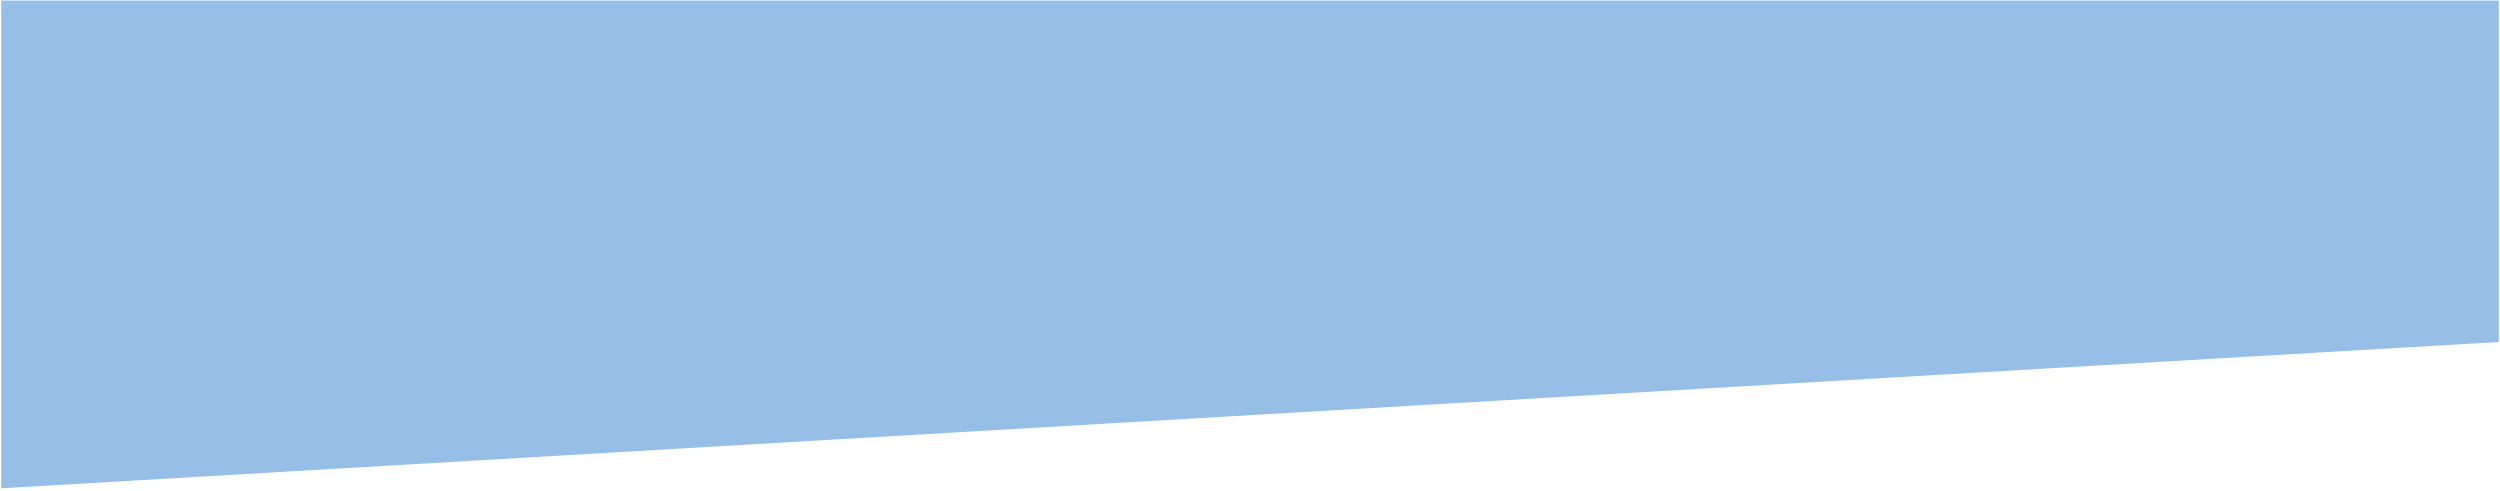
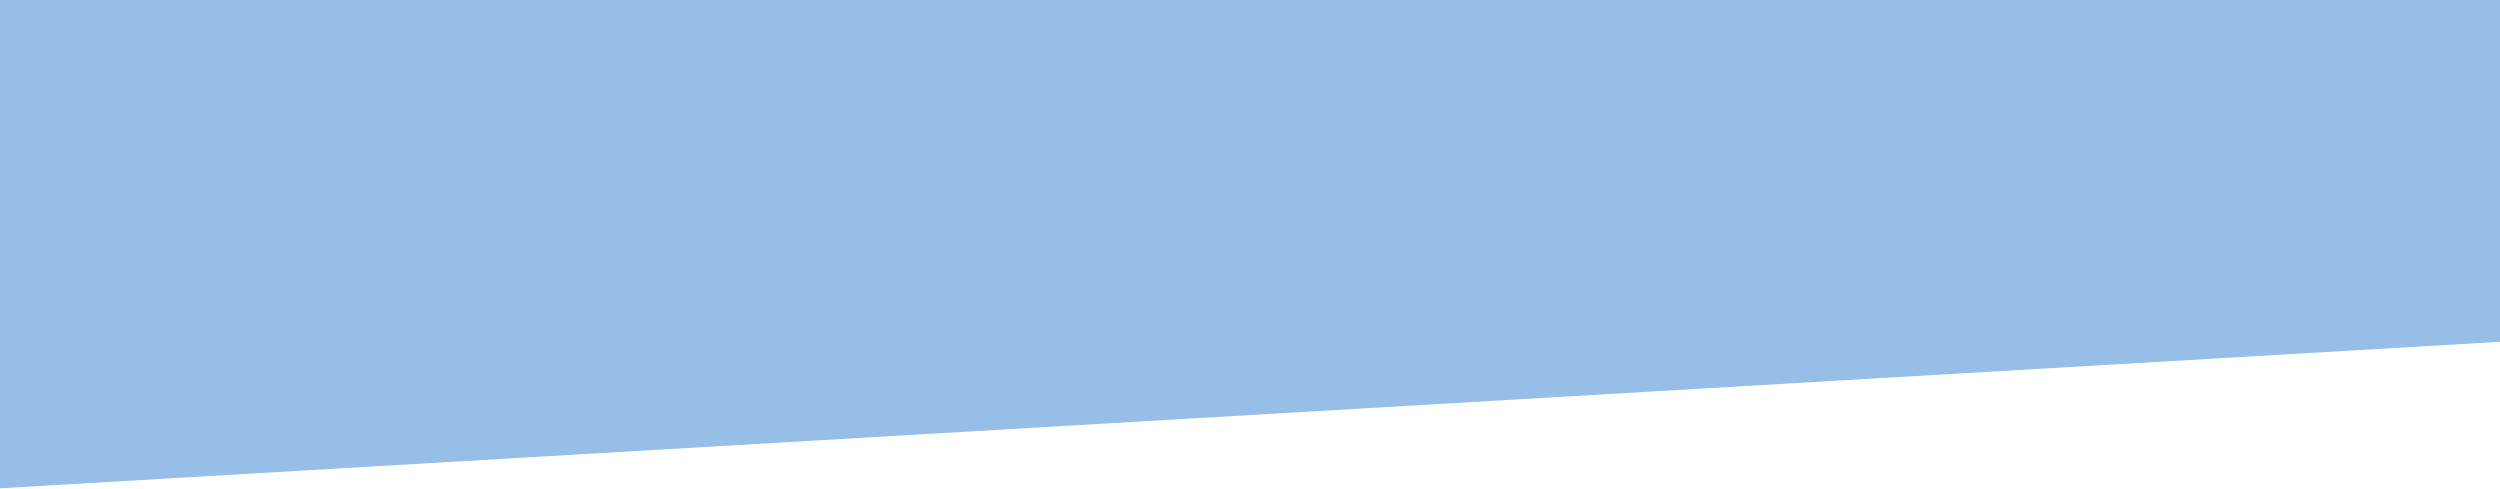
- <svg xmlns="http://www.w3.org/2000/svg" version="1.1" x="0px" y="0px" width="1025px" height="201px" viewBox="-0.496 -0.208 1025 201" overflow="visible" enable-background="new -0.496 -0.208 1025 201" xml:space="preserve">
+ <svg xmlns="http://www.w3.org/2000/svg" version="1.1" x="0px" y="0px" width="1024px" height="200px" viewBox="0 0 1024 200" overflow="visible" enable-background="new 0 0 1024 200" xml:space="preserve">
  <defs>
</defs>
-   <polygon fill="#96BEE6" points="1024,0 0,0 0,100 0,200 1024,140 1024,100 " />
+   <polygon fill="#96BEE6" points="1024,0 0,0 0,100 0,200 1024,140 1024,100" />
</svg>
